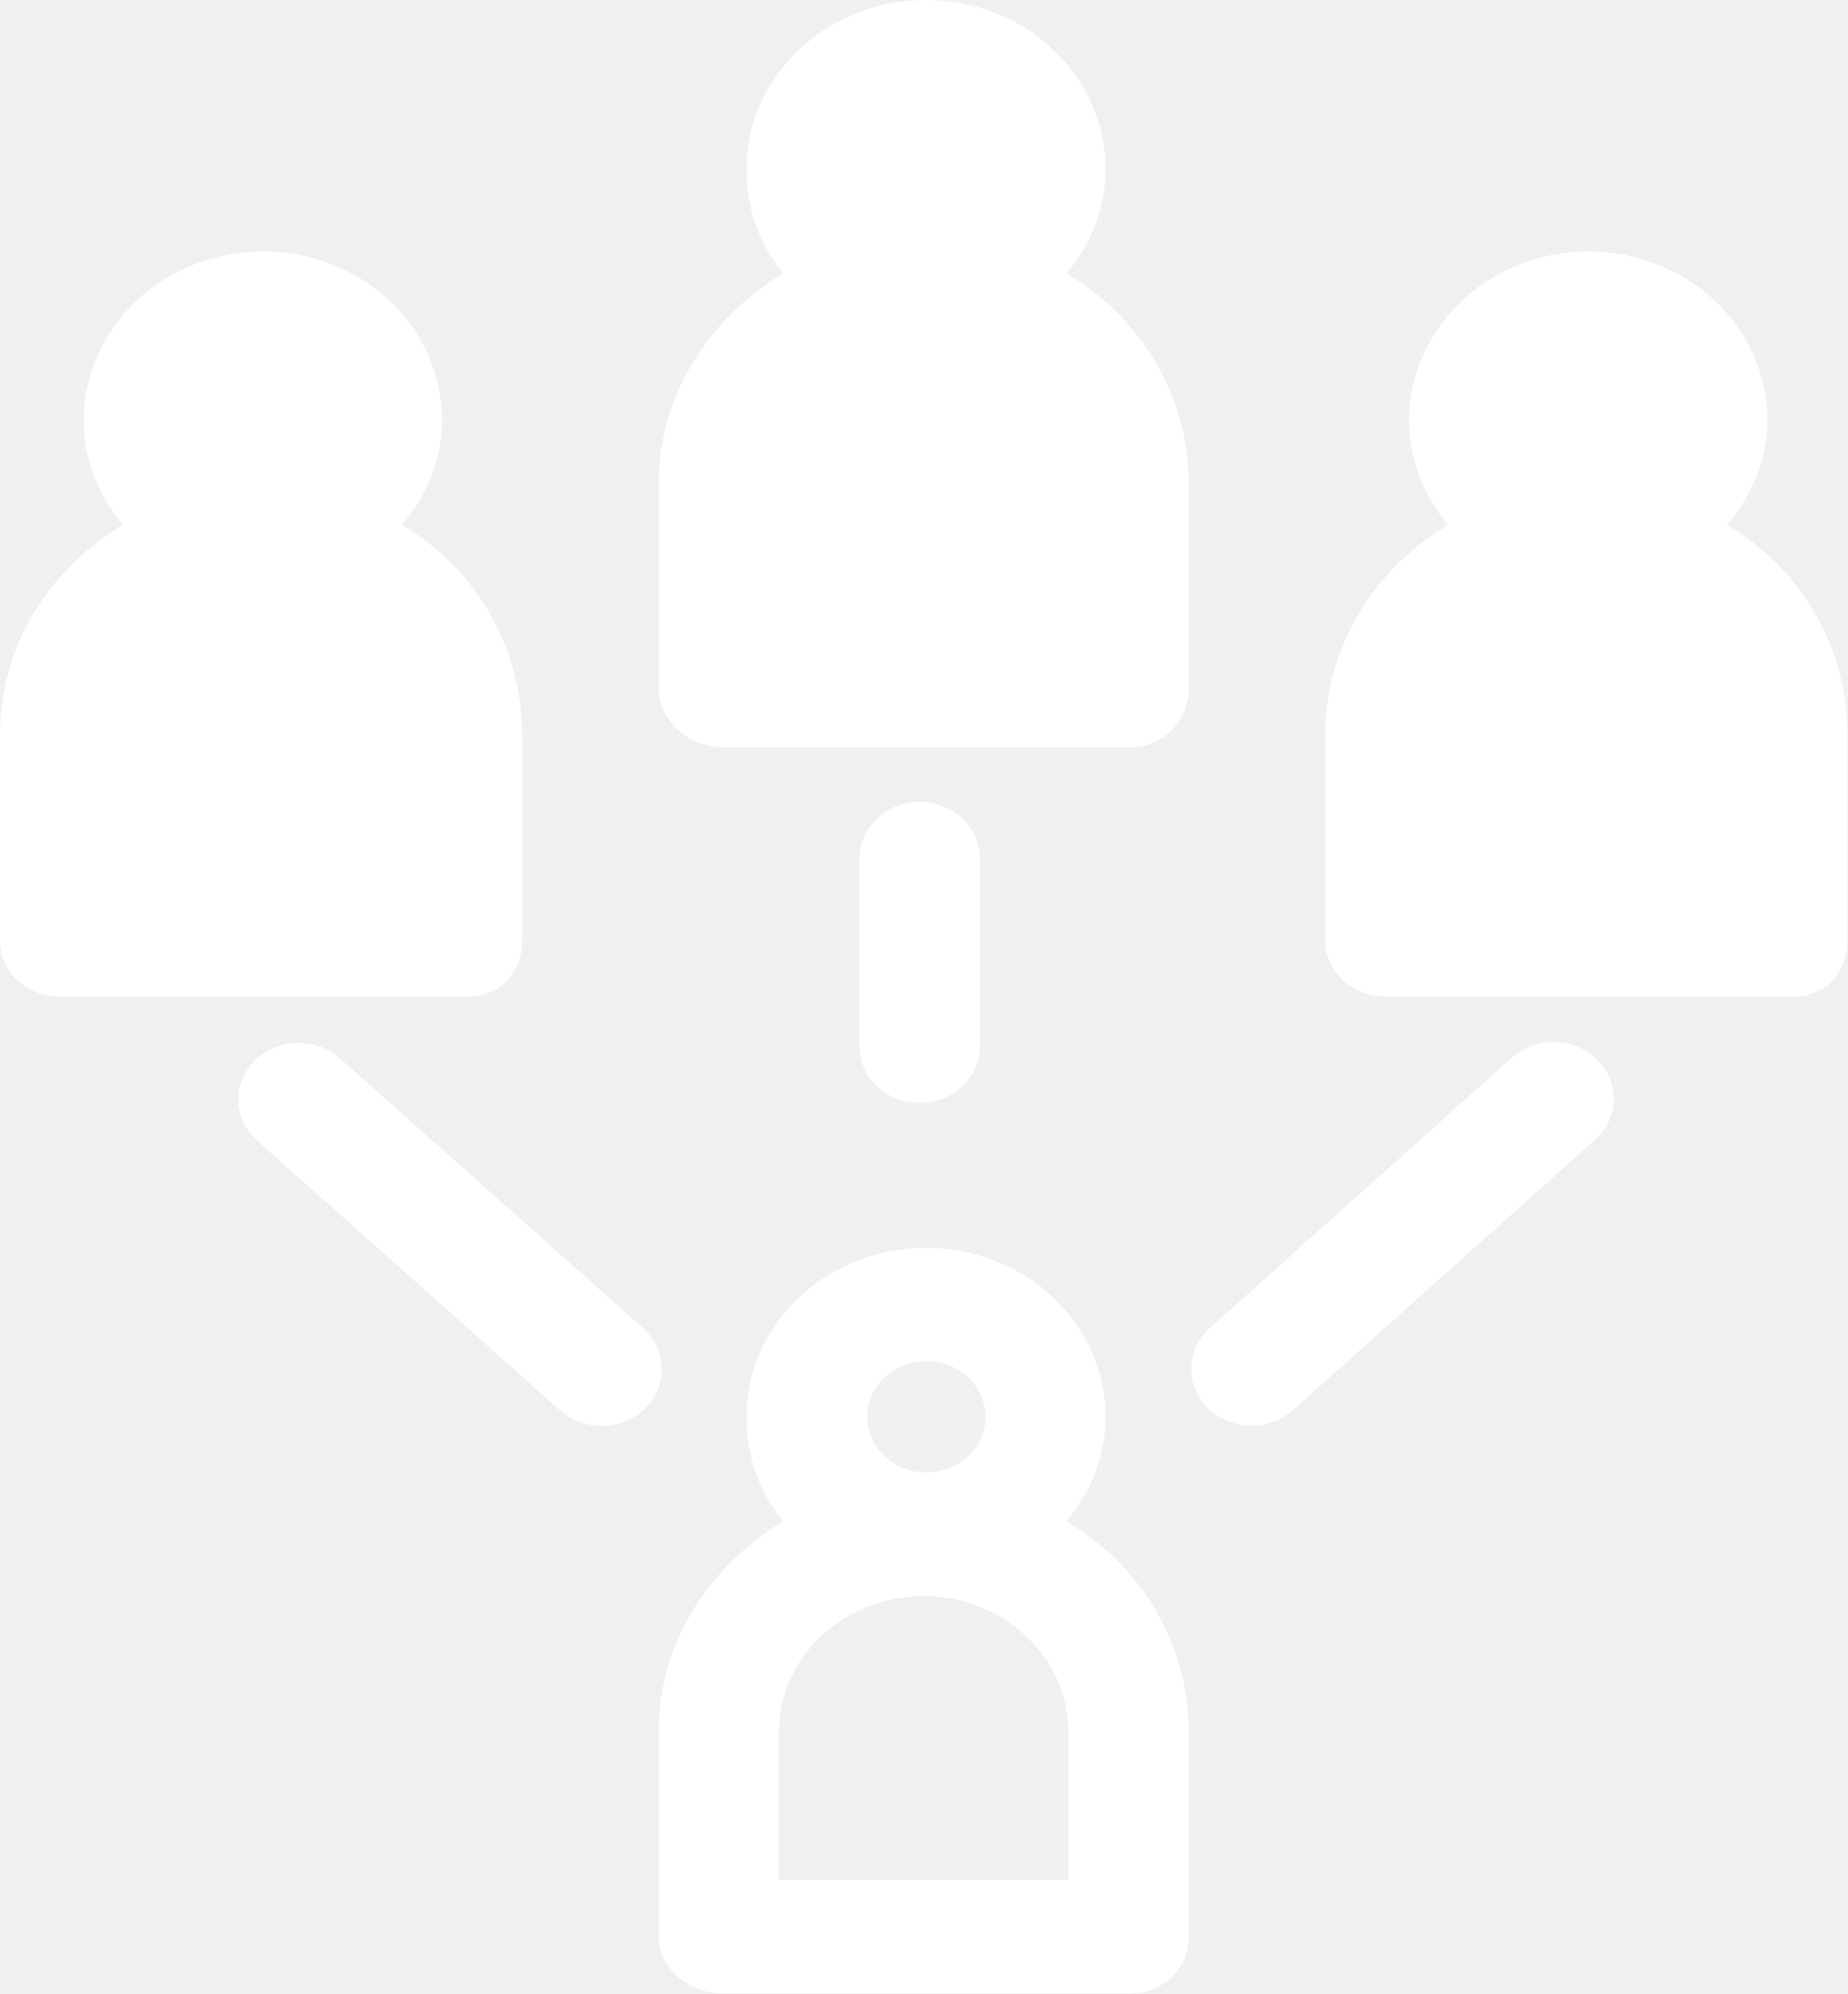
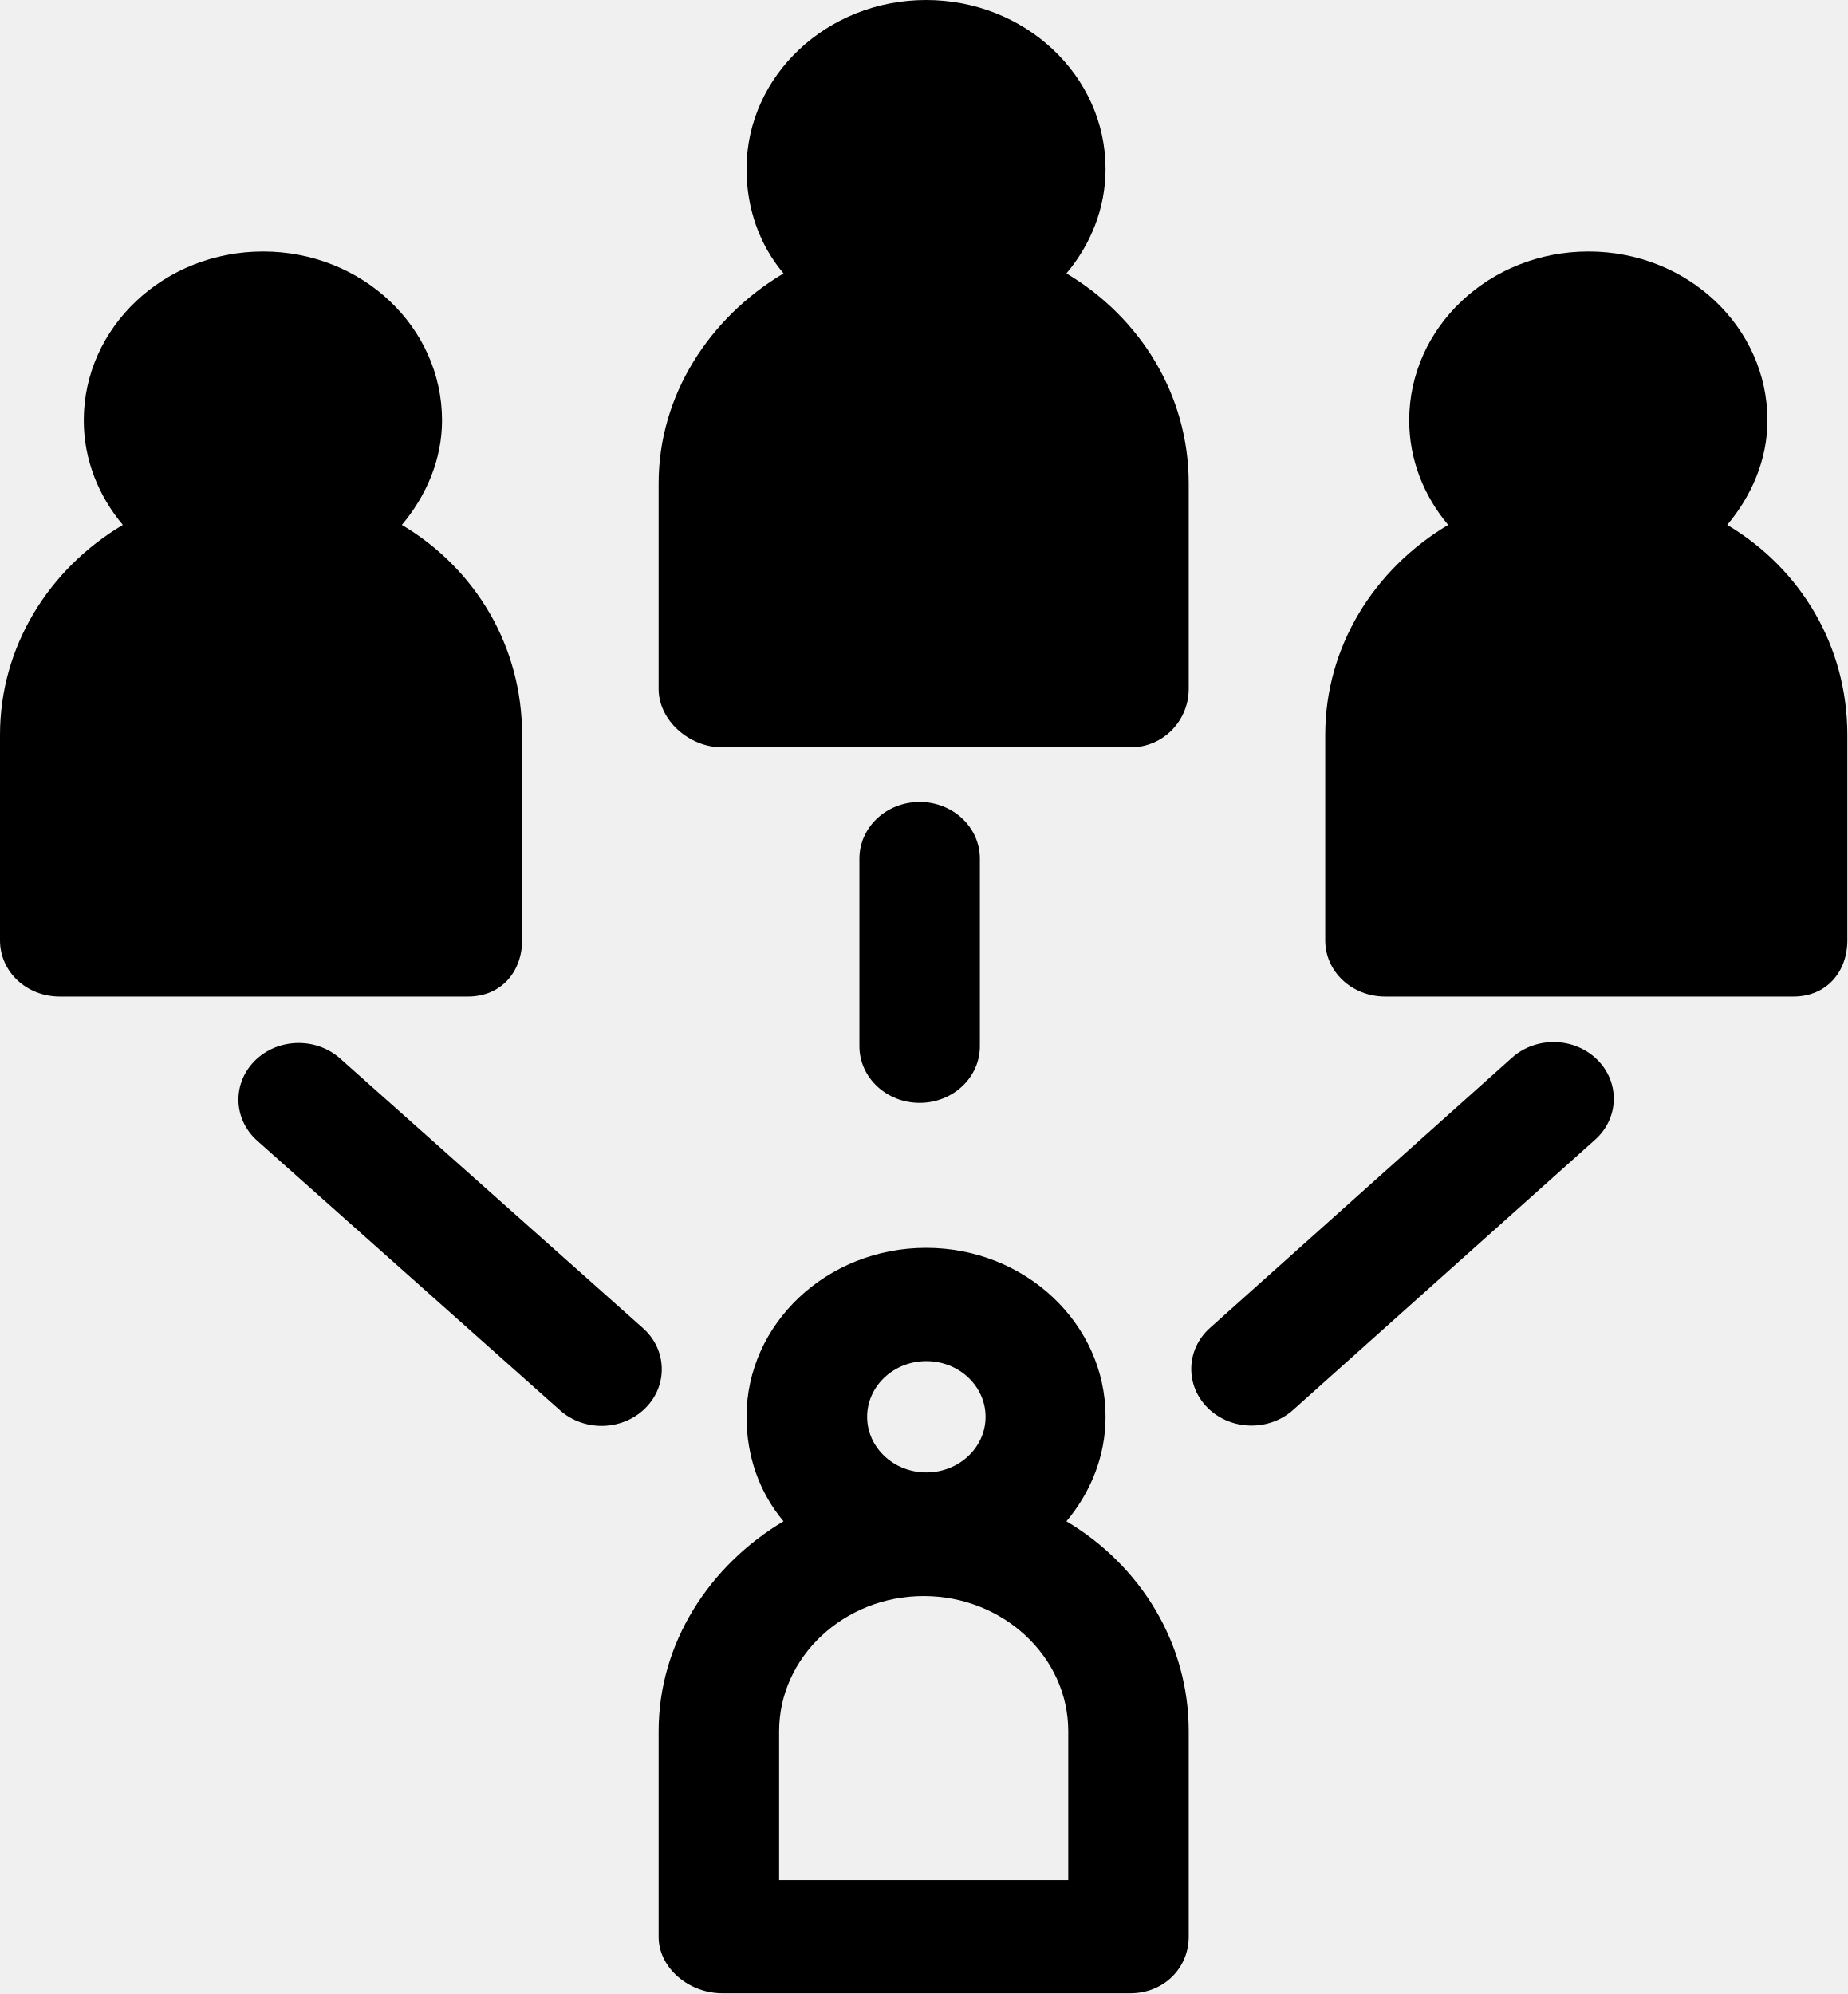
<svg xmlns="http://www.w3.org/2000/svg" width="63" height="68" viewBox="0 0 63 68" fill="none">
-   <path d="M36.369 9.324C37.193 8.343 37.703 7.106 37.703 5.761C37.703 2.584 34.962 0 31.583 0C28.204 0 25.459 2.584 25.459 5.761C25.459 7.106 25.896 8.343 26.72 9.324C24.197 10.828 22.461 13.475 22.461 16.485V23.494C22.461 24.561 23.498 25.487 24.633 25.487H38.55C39.685 25.487 40.539 24.561 40.539 23.494V16.485C40.539 13.475 38.892 10.828 36.369 9.324Z" fill="white" />
-   <path d="M17.805 32.07V25.061C17.805 22.05 16.229 19.403 13.705 17.9C14.529 16.919 15.075 15.681 15.075 14.337C15.075 11.16 12.351 8.576 8.972 8.576C5.593 8.576 2.857 11.16 2.857 14.337C2.857 15.682 3.365 16.919 4.189 17.9C1.665 19.404 0 22.05 0 25.061V32.07C0 33.137 0.904 33.985 2.039 33.985H15.957C17.091 33.985 17.805 33.137 17.805 32.07Z" fill="white" />
-   <path d="M58.904 17.9C59.728 16.919 60.275 15.681 60.275 14.337C60.275 11.16 57.553 8.576 54.173 8.576C50.794 8.576 48.058 11.16 48.058 14.337C48.058 15.682 48.563 16.919 49.387 17.9C46.864 19.404 45.195 22.05 45.195 25.061V32.07C45.195 33.137 46.106 33.985 47.241 33.985H61.159C62.294 33.985 63 33.137 63 32.07V25.061C63 22.05 61.427 19.404 58.904 17.9Z" fill="white" />
-   <path d="M36.369 51.879C37.193 50.897 37.703 49.66 37.703 48.316C37.703 45.139 34.962 42.554 31.583 42.554C28.204 42.554 25.459 45.139 25.459 48.316C25.459 49.66 25.896 50.898 26.72 51.879C24.197 53.383 22.461 56.029 22.461 59.039V66.049C22.461 67.116 23.498 67.976 24.633 67.976H38.55C39.685 67.976 40.539 67.115 40.539 66.049V59.039C40.539 56.029 38.892 53.383 36.369 51.879ZM31.591 46.417C32.705 46.417 33.611 47.269 33.611 48.316C33.611 49.363 32.705 50.214 31.591 50.214C30.478 50.214 29.572 49.362 29.572 48.316C29.572 47.269 30.478 46.417 31.591 46.417ZM36.431 64.113H26.57V59.039C26.57 56.497 28.796 54.428 31.5 54.428C34.204 54.428 36.431 56.497 36.431 59.039V64.113Z" fill="white" />
-   <path d="M33.417 35.679V29.279C33.417 28.212 32.498 27.348 31.363 27.348C30.228 27.348 29.309 28.212 29.309 29.279V35.679C29.309 36.746 30.228 37.61 31.363 37.61C32.498 37.61 33.417 36.746 33.417 35.679Z" fill="white" />
-   <path d="M11.598 36.097C10.774 35.364 9.475 35.397 8.694 36.171C7.914 36.946 7.949 38.168 8.773 38.902L19.102 48.097C19.5 48.45 20.007 48.626 20.514 48.626C21.059 48.626 21.602 48.423 22.006 48.022C22.786 47.248 22.751 46.025 21.927 45.292L11.598 36.097Z" fill="white" />
-   <path d="M51.565 36.069L41.264 45.285C40.442 46.021 40.41 47.243 41.192 48.016C41.596 48.415 42.138 48.616 42.681 48.616C43.189 48.616 43.699 48.439 44.096 48.084L54.397 38.867C55.219 38.132 55.251 36.91 54.469 36.137C53.687 35.364 52.387 35.334 51.565 36.069Z" fill="white" />
+   <path d="M36.369 9.324C37.193 8.343 37.703 7.106 37.703 5.761C37.703 2.584 34.962 0 31.583 0C28.204 0 25.459 2.584 25.459 5.761C25.459 7.106 25.896 8.343 26.72 9.324C24.197 10.828 22.461 13.475 22.461 16.485V23.494C22.461 24.561 23.498 25.487 24.633 25.487H38.55C39.685 25.487 40.539 24.561 40.539 23.494V16.485C40.539 13.475 38.892 10.828 36.369 9.324Z" fill="currentColor" />
+   <path d="M17.805 32.07V25.061C17.805 22.05 16.229 19.403 13.705 17.9C14.529 16.919 15.075 15.681 15.075 14.337C15.075 11.16 12.351 8.576 8.972 8.576C5.593 8.576 2.857 11.16 2.857 14.337C2.857 15.682 3.365 16.919 4.189 17.9C1.665 19.404 0 22.05 0 25.061V32.07C0 33.137 0.904 33.985 2.039 33.985H15.957C17.091 33.985 17.805 33.137 17.805 32.07Z" fill="currentColor" />
+   <path d="M58.904 17.9C59.728 16.919 60.275 15.681 60.275 14.337C60.275 11.16 57.553 8.576 54.173 8.576C50.794 8.576 48.058 11.16 48.058 14.337C48.058 15.682 48.563 16.919 49.387 17.9C46.864 19.404 45.195 22.05 45.195 25.061V32.07C45.195 33.137 46.106 33.985 47.241 33.985H61.159C62.294 33.985 63 33.137 63 32.07V25.061C63 22.05 61.427 19.404 58.904 17.9Z" fill="currentColor" />
+   <path d="M36.369 51.879C37.193 50.897 37.703 49.66 37.703 48.316C37.703 45.139 34.962 42.554 31.583 42.554C28.204 42.554 25.459 45.139 25.459 48.316C25.459 49.66 25.896 50.898 26.72 51.879C24.197 53.383 22.461 56.029 22.461 59.039V66.049C22.461 67.116 23.498 67.976 24.633 67.976H38.55C39.685 67.976 40.539 67.115 40.539 66.049V59.039C40.539 56.029 38.892 53.383 36.369 51.879ZM31.591 46.417C32.705 46.417 33.611 47.269 33.611 48.316C33.611 49.363 32.705 50.214 31.591 50.214C30.478 50.214 29.572 49.362 29.572 48.316C29.572 47.269 30.478 46.417 31.591 46.417ZM36.431 64.113H26.57V59.039C26.57 56.497 28.796 54.428 31.5 54.428C34.204 54.428 36.431 56.497 36.431 59.039V64.113Z" fill="currentColor" />
+   <path d="M33.417 35.679V29.279C33.417 28.212 32.498 27.348 31.363 27.348C30.228 27.348 29.309 28.212 29.309 29.279V35.679C29.309 36.746 30.228 37.61 31.363 37.61C32.498 37.61 33.417 36.746 33.417 35.679Z" fill="currentColor" />
+   <path d="M11.598 36.097C10.774 35.364 9.475 35.397 8.694 36.171C7.914 36.946 7.949 38.168 8.773 38.902L19.102 48.097C19.5 48.45 20.007 48.626 20.514 48.626C21.059 48.626 21.602 48.423 22.006 48.022C22.786 47.248 22.751 46.025 21.927 45.292L11.598 36.097Z" fill="currentColor" />
+   <path d="M51.565 36.069L41.264 45.285C40.442 46.021 40.41 47.243 41.192 48.016C41.596 48.415 42.138 48.616 42.681 48.616C43.189 48.616 43.699 48.439 44.096 48.084L54.397 38.867C55.219 38.132 55.251 36.91 54.469 36.137C53.687 35.364 52.387 35.334 51.565 36.069Z" fill="currentColor" />
</svg>
